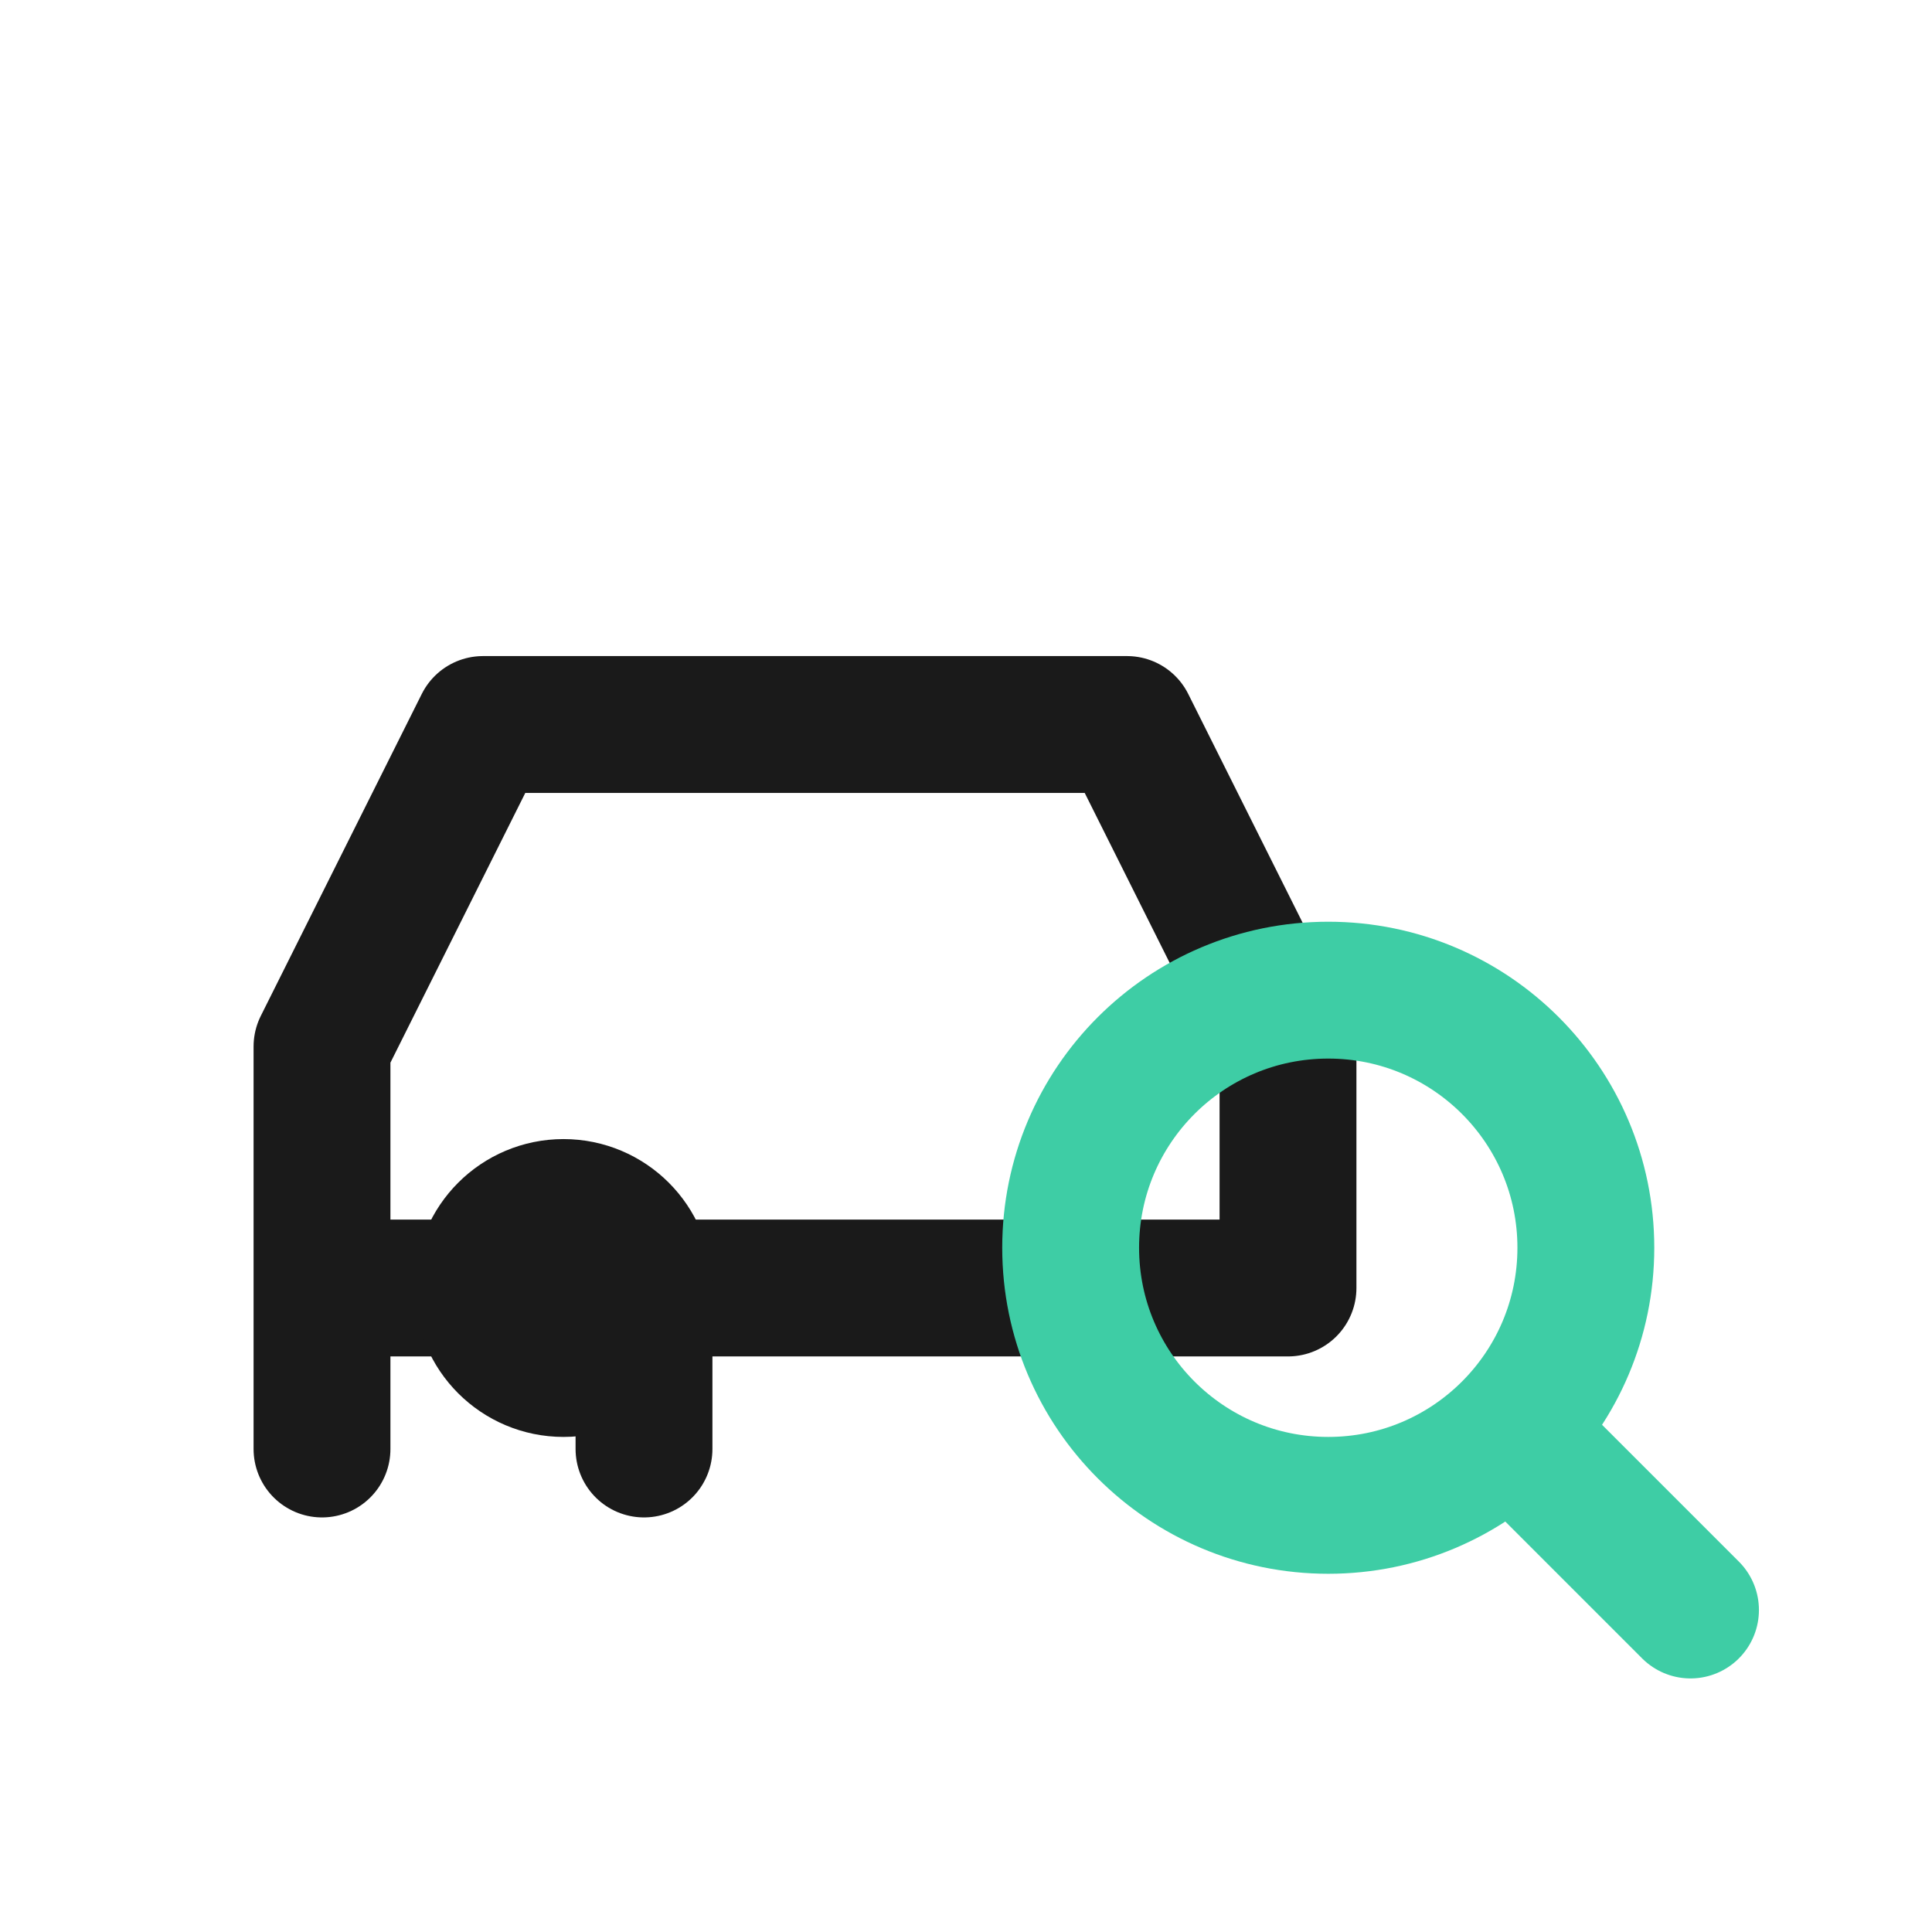
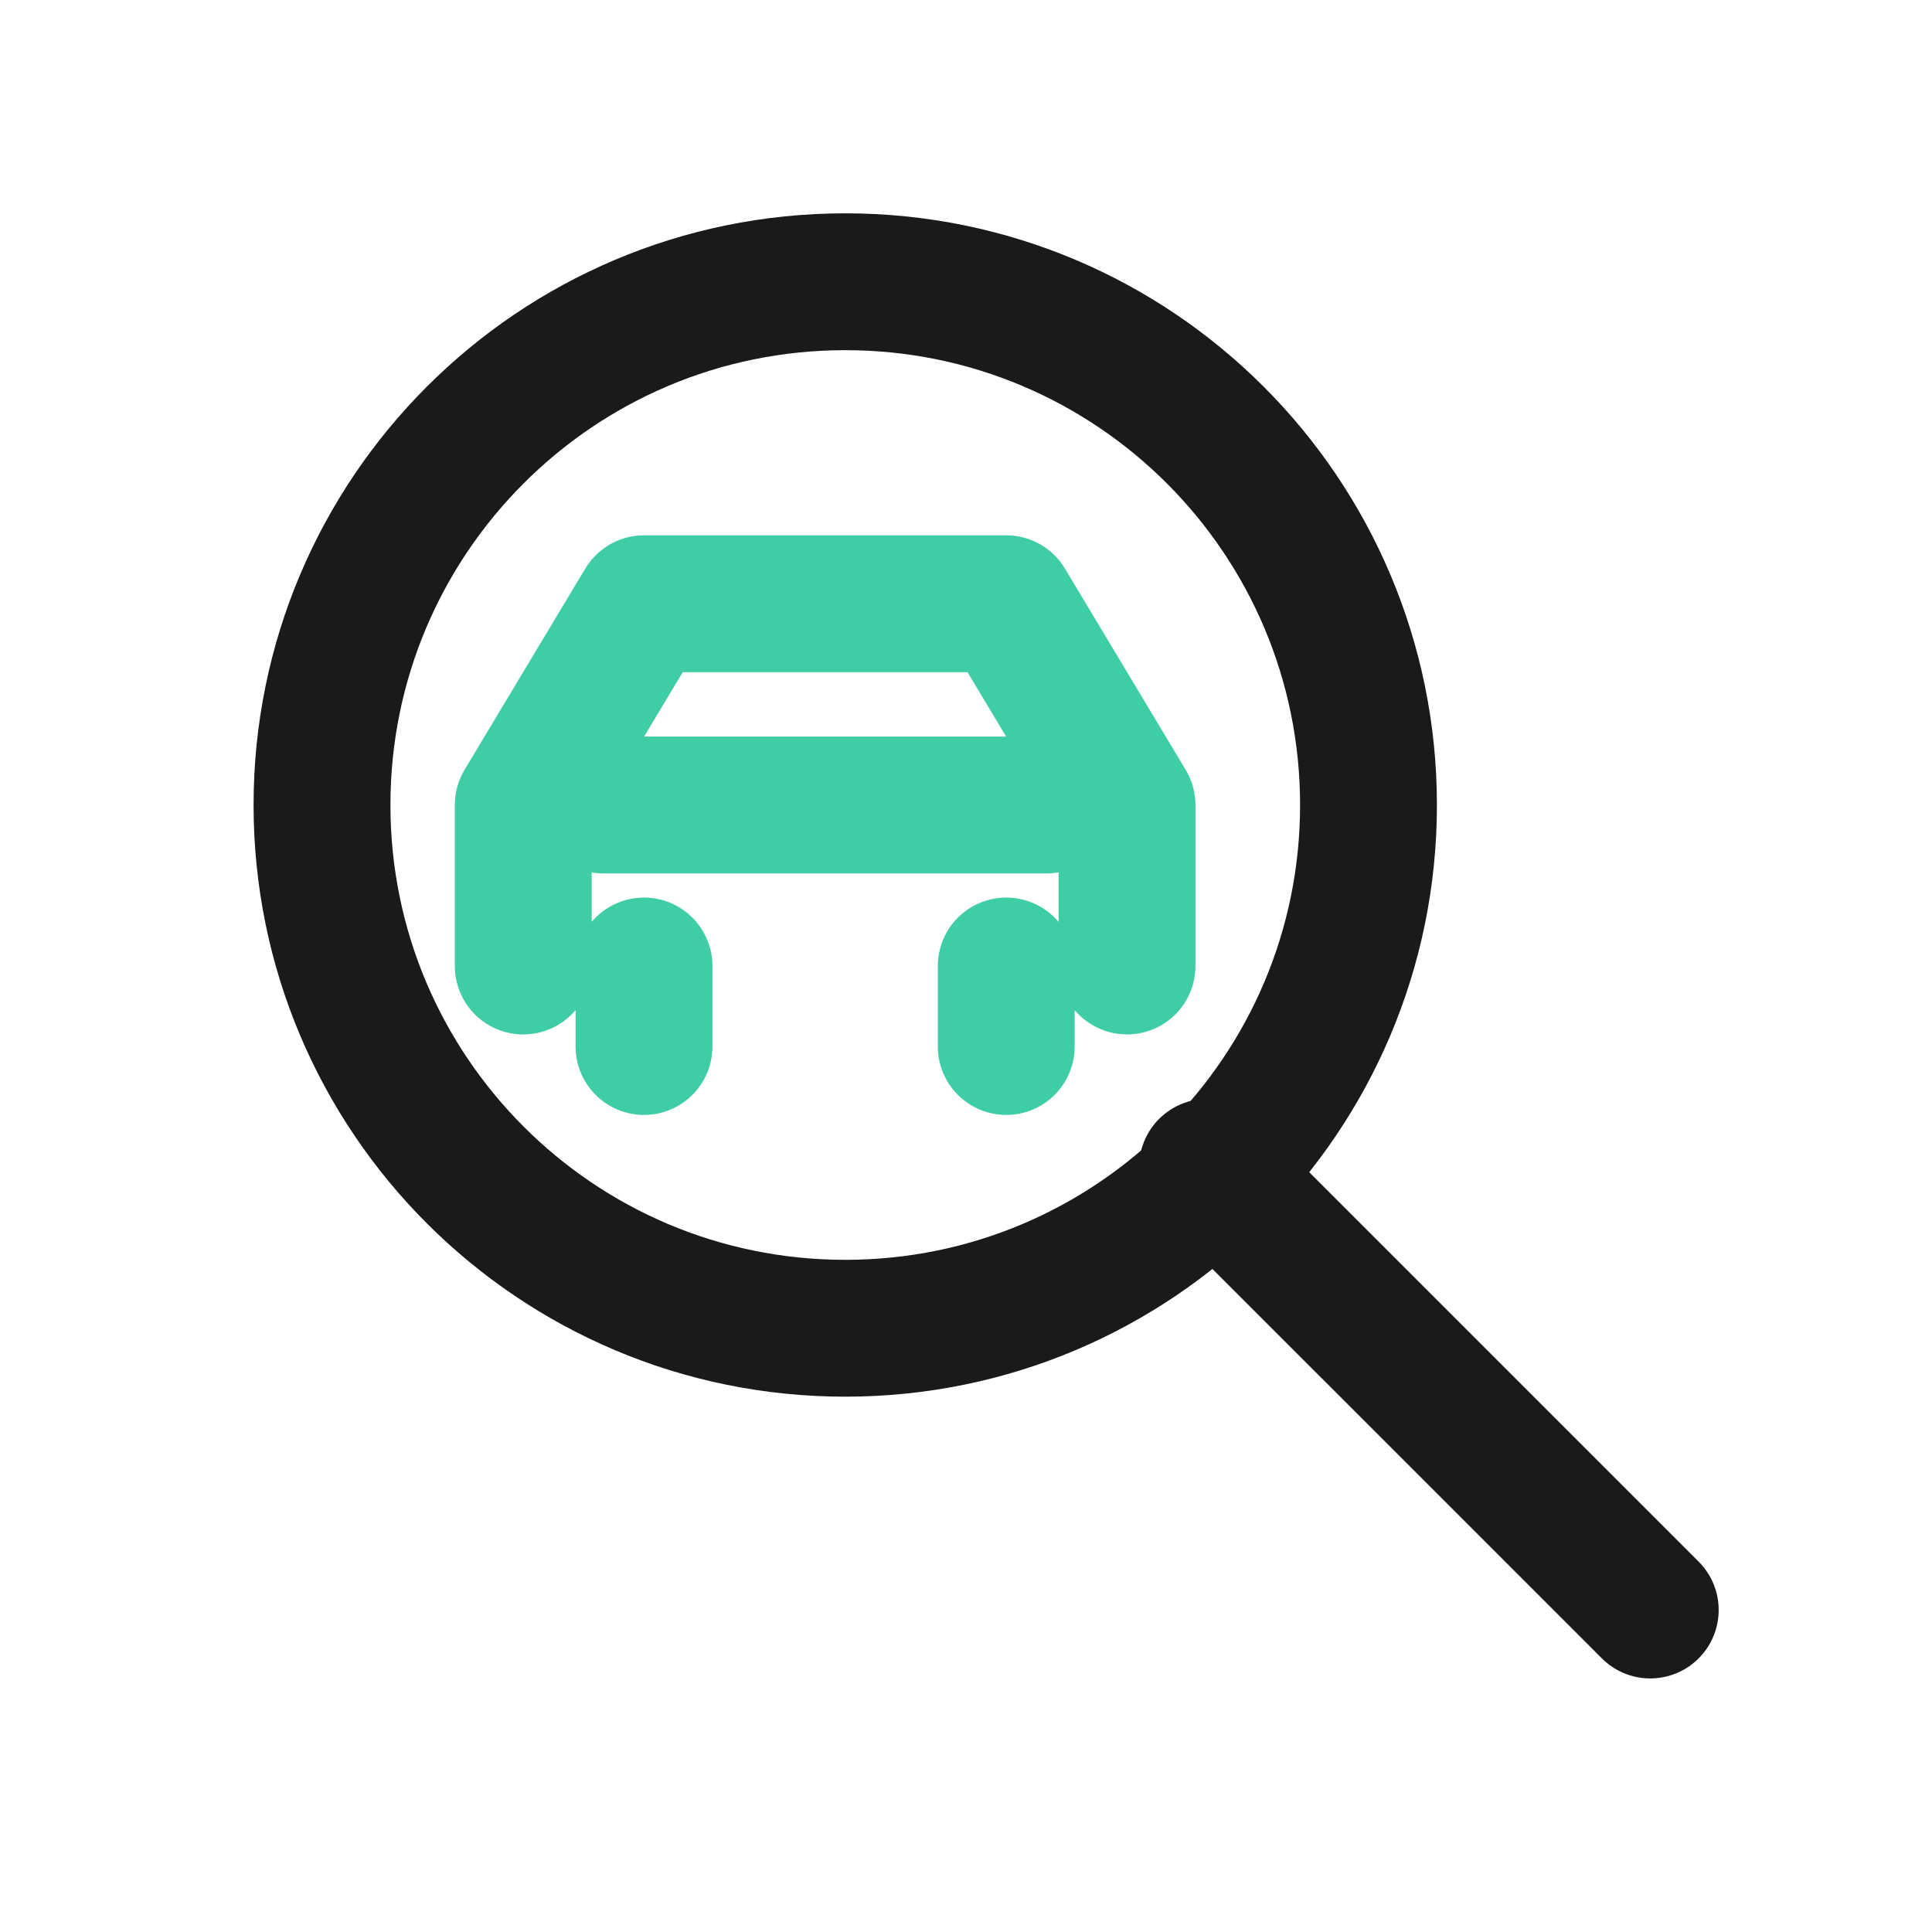
<svg xmlns="http://www.w3.org/2000/svg" viewBox="0 0 24 24" fill="none" stroke="#1A1A1A" stroke-width="1.7" stroke-linejoin="round" stroke-linecap="round">
-   <path d="M4 16 V13 L6 9 H14 L16 13 V16 H4 M4 16 V18 M8 16 V18" />
-   <circle cx="7" cy="16" r="1" />
-   <circle cx="16.5" cy="15.5" r="3.2" stroke="#3ECDA5" />
-   <path stroke="#3ECDA5" d="M18.8 17.8 L21 20" />
+   <circle cx="10.5" cy="10" r="6.5" />
+   <path d="M15 14.5 L20.5 20" />
+   <path stroke="#3ECDA5" d="M6.5 12 V10 L8 7.5 H12.5 L14 10 V12 M7.5 10 H13 M8 12 V13 M12.5 12 V13" />
</svg>
